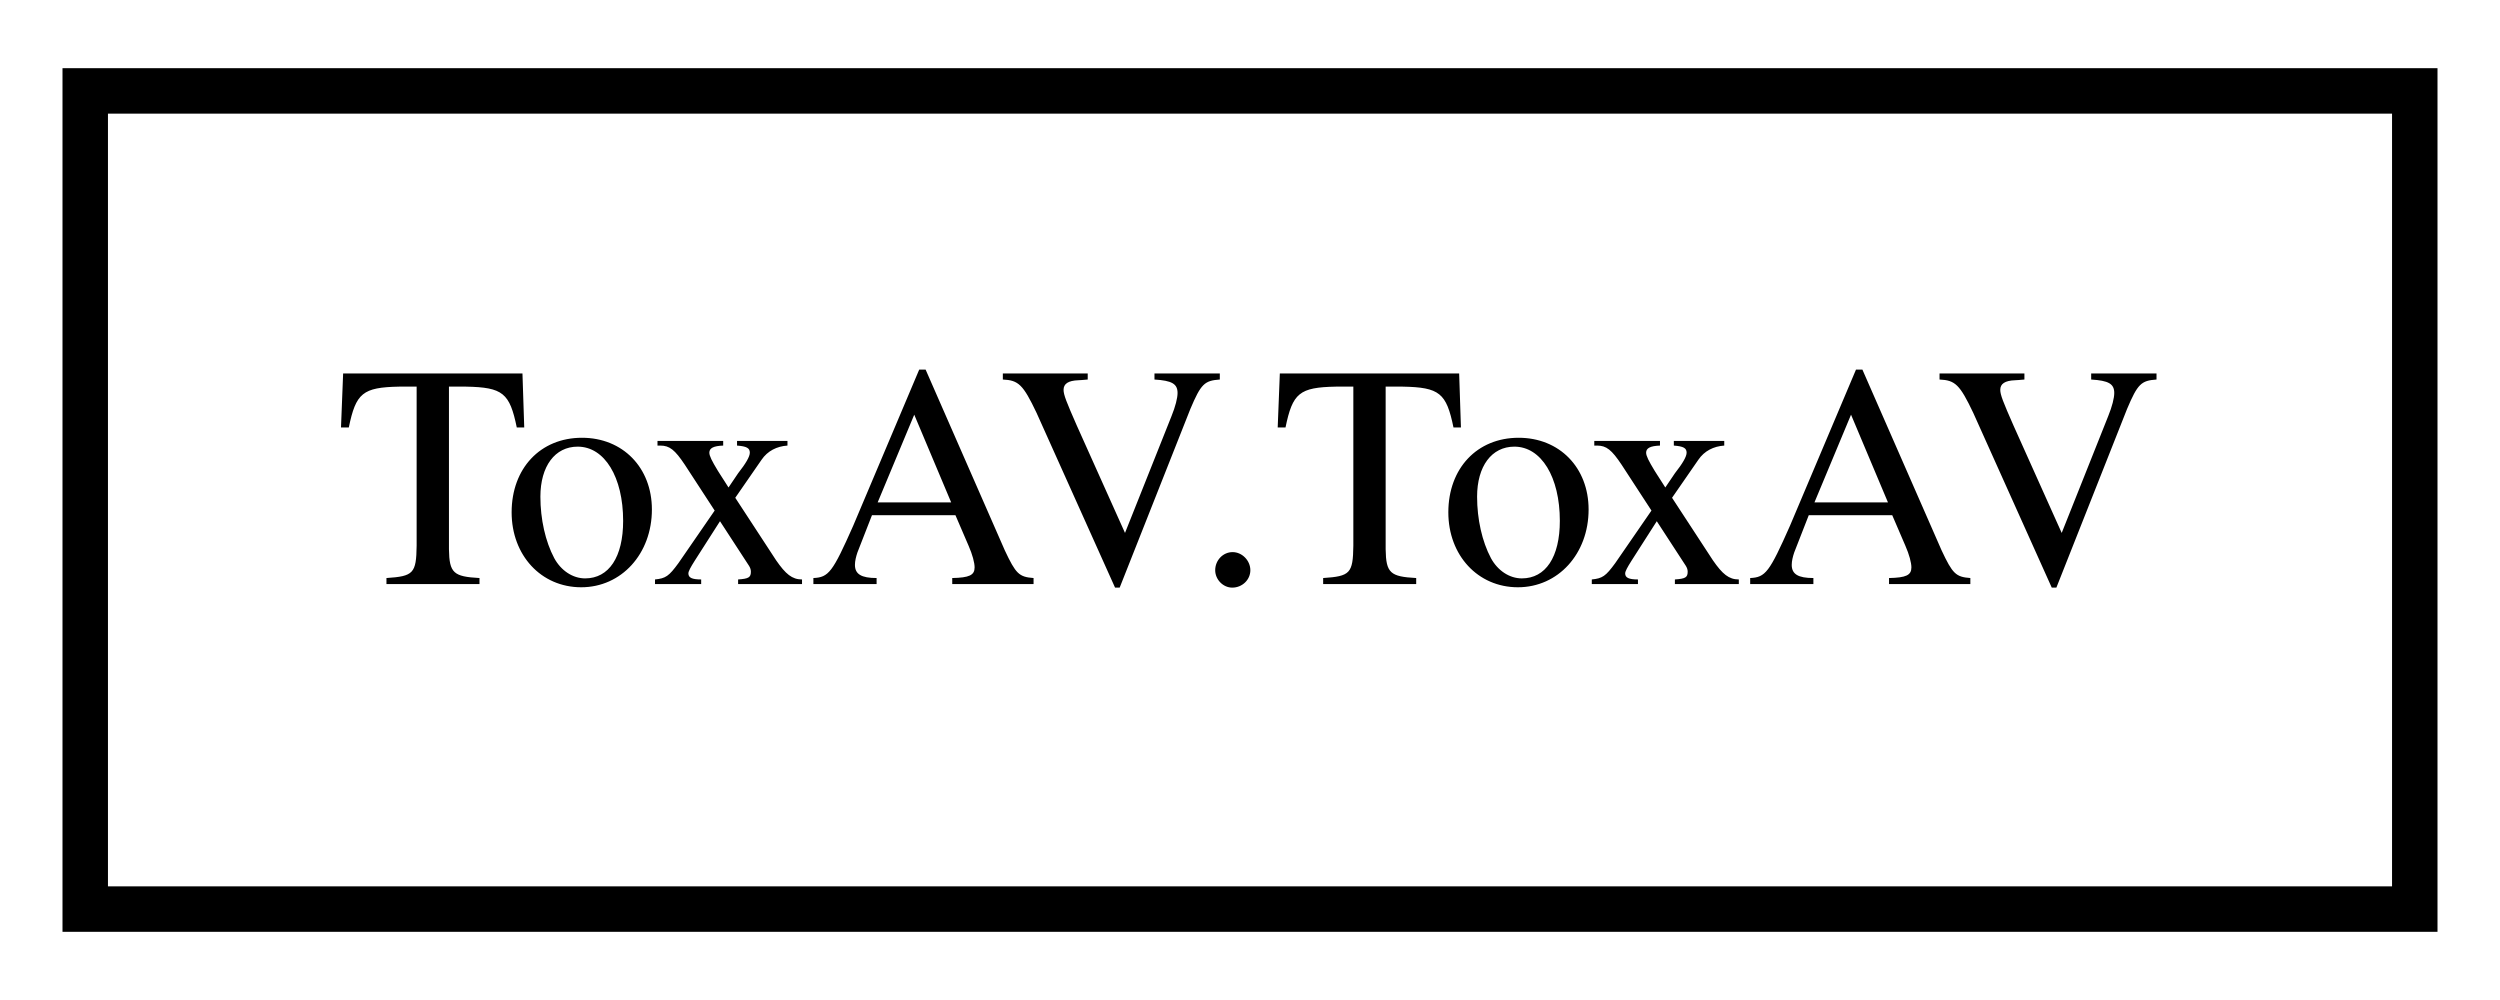
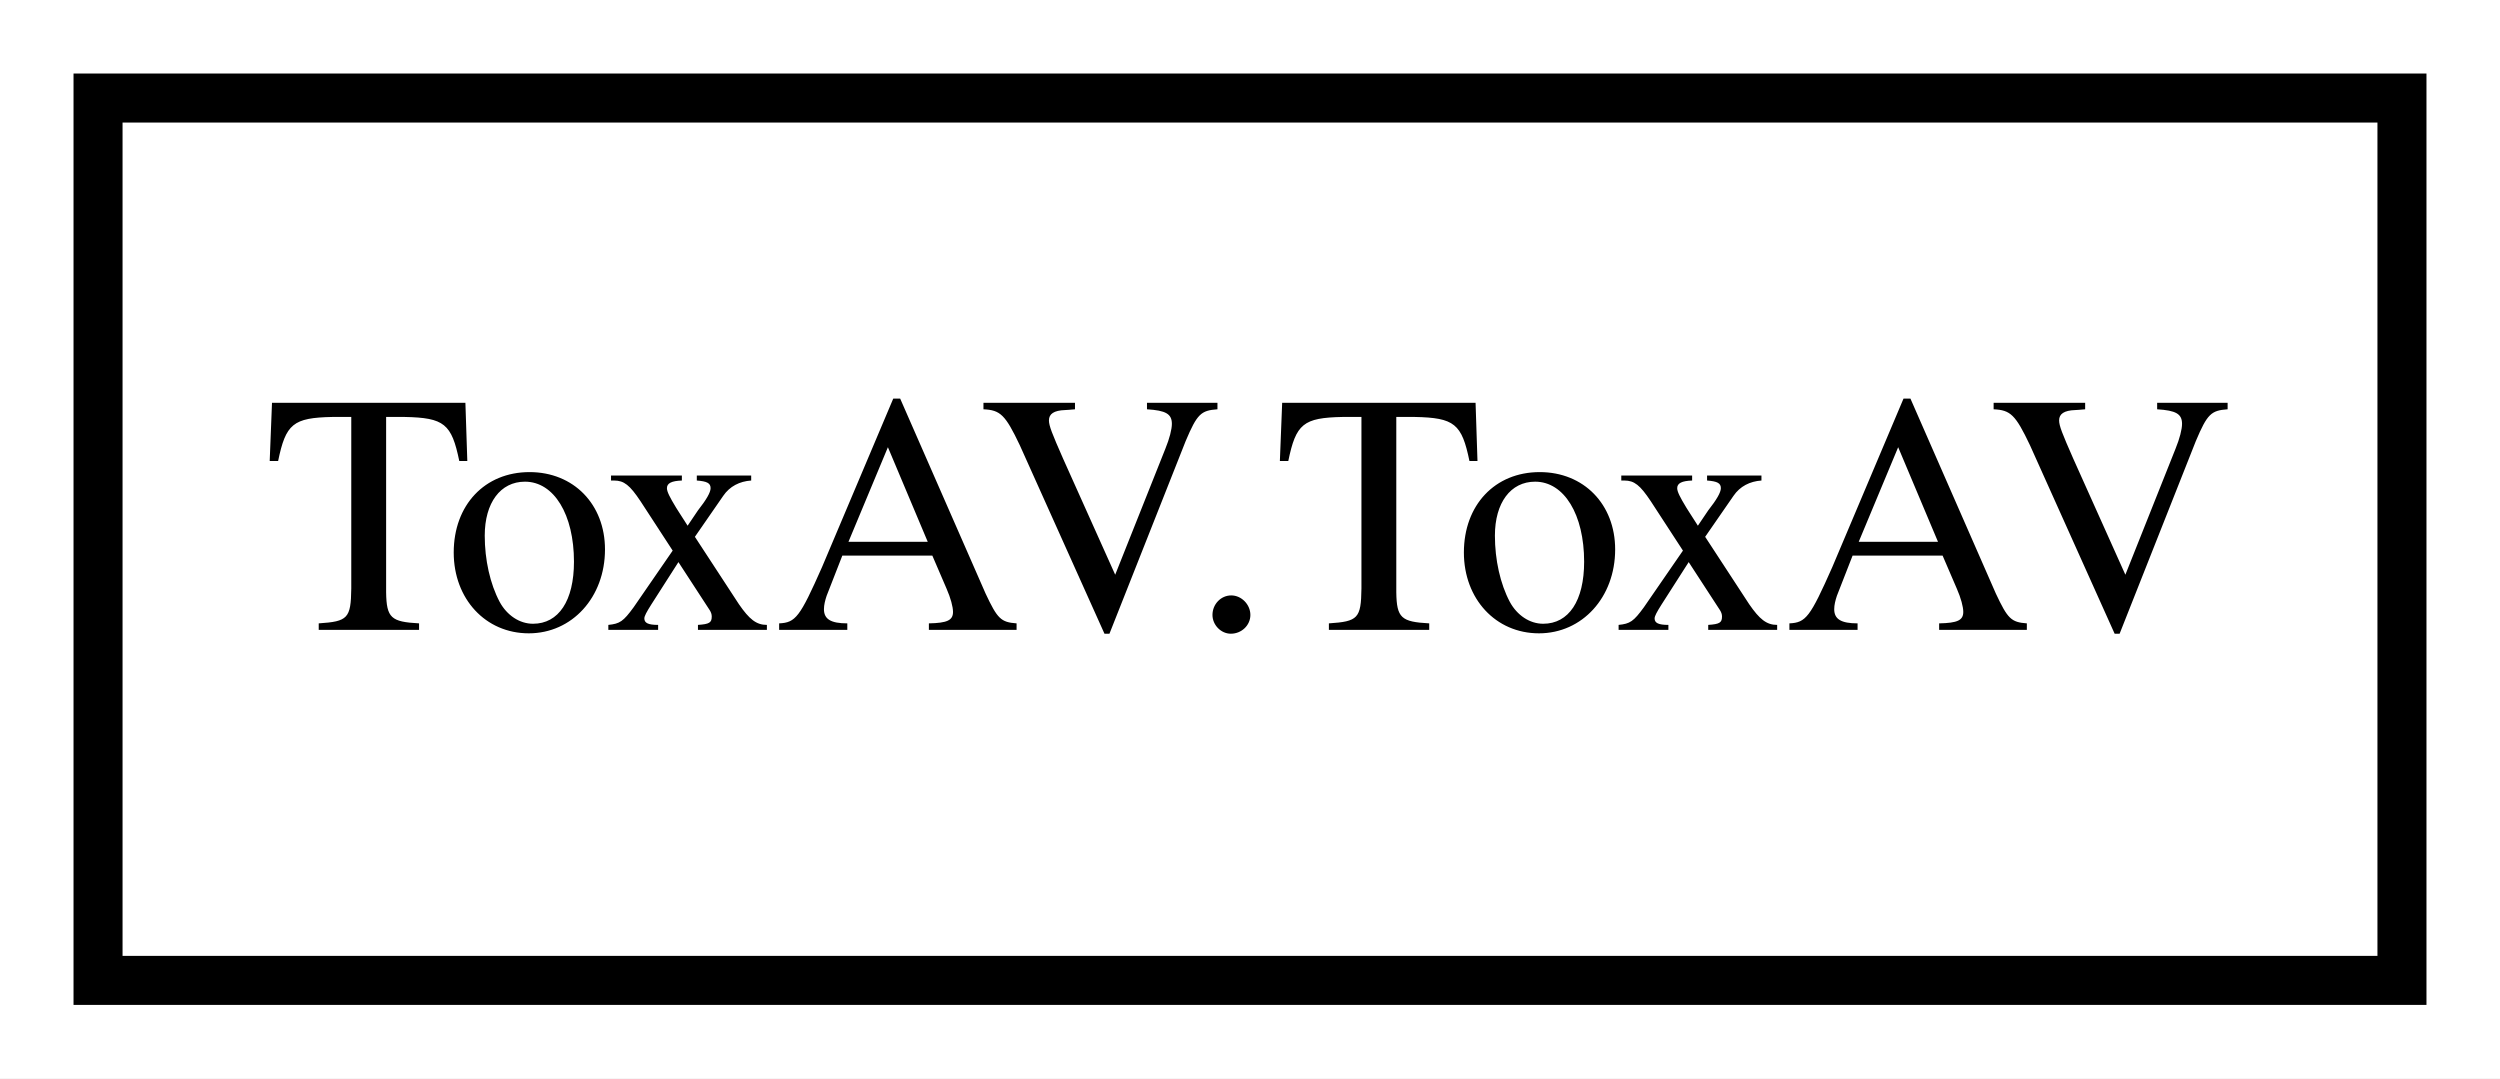
- <svg xmlns="http://www.w3.org/2000/svg" xmlns:xlink="http://www.w3.org/1999/xlink" width="110pt" height="44pt" viewBox="0.00 0.00 110.00 44.00">
+ <svg xmlns="http://www.w3.org/2000/svg" xmlns:xlink="http://www.w3.org/1999/xlink" width="102pt" height="44pt" viewBox="0.00 0.00 102.00 44.00">
  <g id="graph0" class="graph" transform="scale(1 1) rotate(0) translate(4 40)">
-     <polygon fill="white" stroke="none" points="-4,4 -4,-40 106,-40 106,4 -4,4" />
+     <polygon fill="#ffffff" stroke="transparent" points="-4,4 -4,-40 98,-40 98,4 -4,4" />
    <g id="node1" class="node">
      <g id="a_node1">
        <a xlink:href="ToxAV.ToxAV.html" xlink:title="ToxAV.ToxAV">
-           <polygon fill="none" stroke="black" stroke-width="2" points="102.25,-36 -0.25,-36 -0.25,-0 102.25,-0 102.25,-36" />
-           <text text-anchor="middle" x="51" y="-14.3" font-family="Times" font-size="14.00">ToxAV.ToxAV</text>
+           <polygon fill="none" stroke="#000000" stroke-width="2" points="94,-36 0,-36 0,0 94,0 94,-36" />
+           <text text-anchor="middle" x="47" y="-14.3" font-family="Times" font-size="14.00" fill="#000000">ToxAV.ToxAV</text>
        </a>
      </g>
    </g>
  </g>
</svg>
